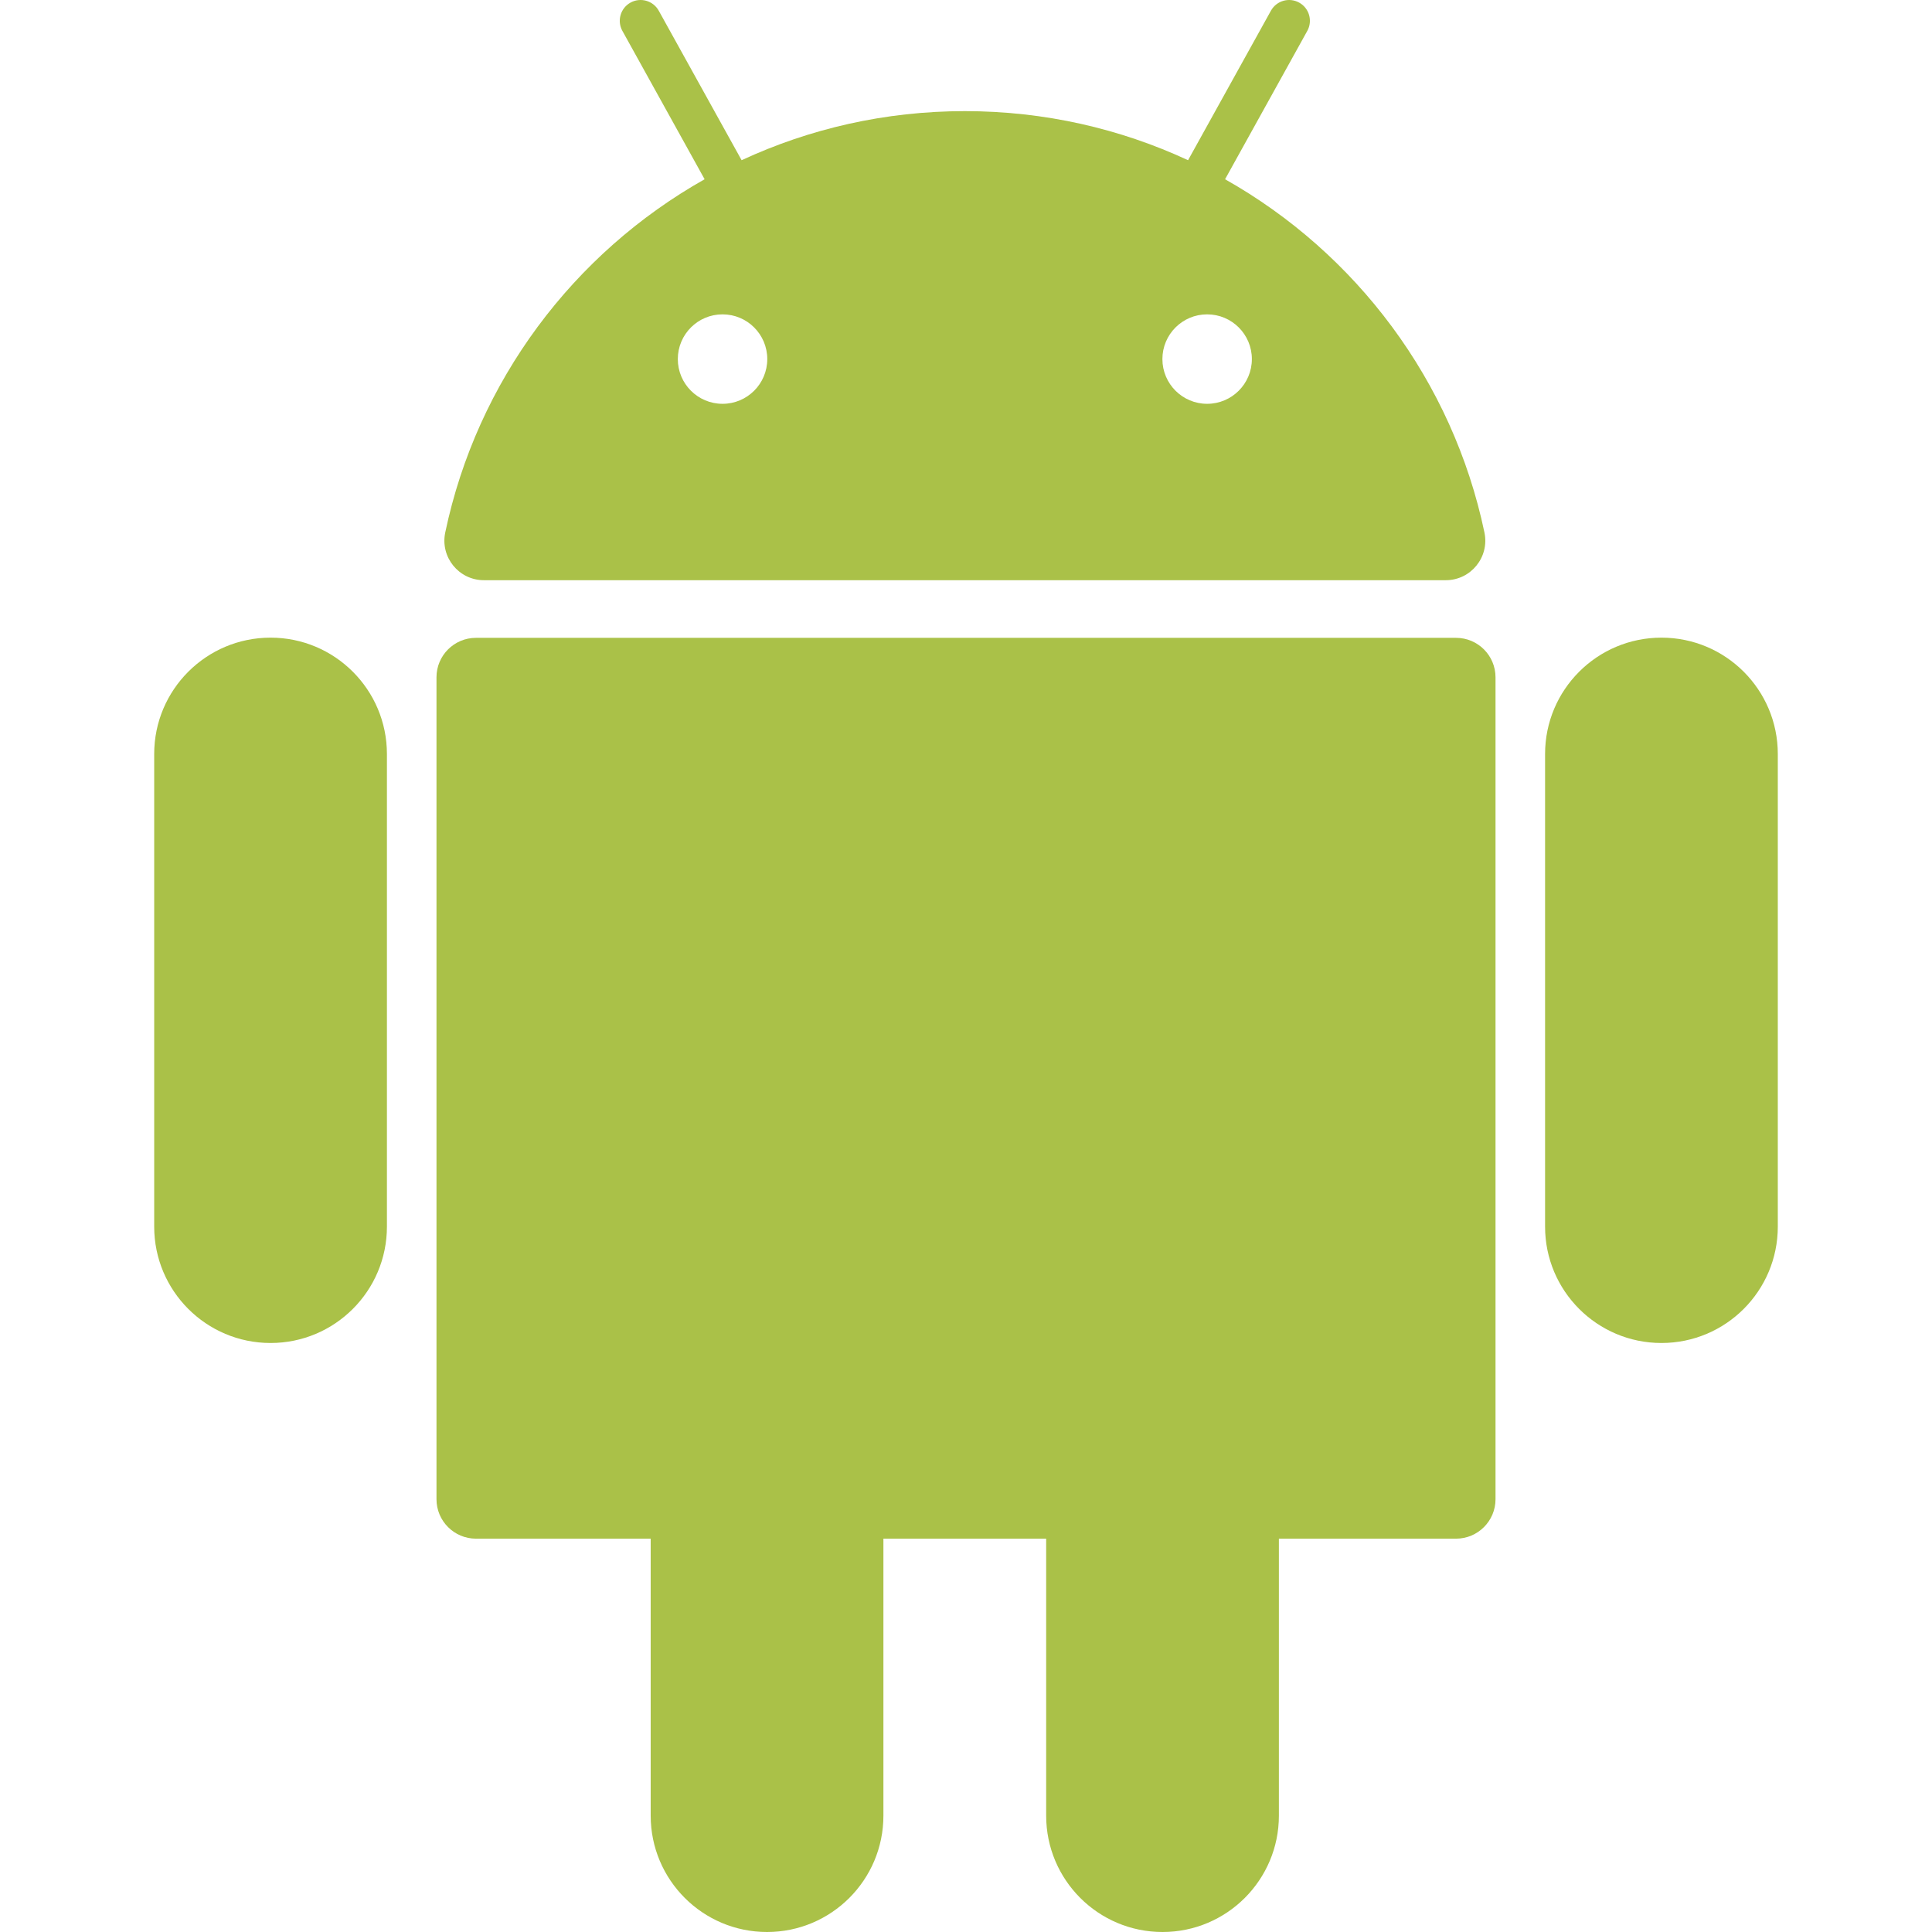
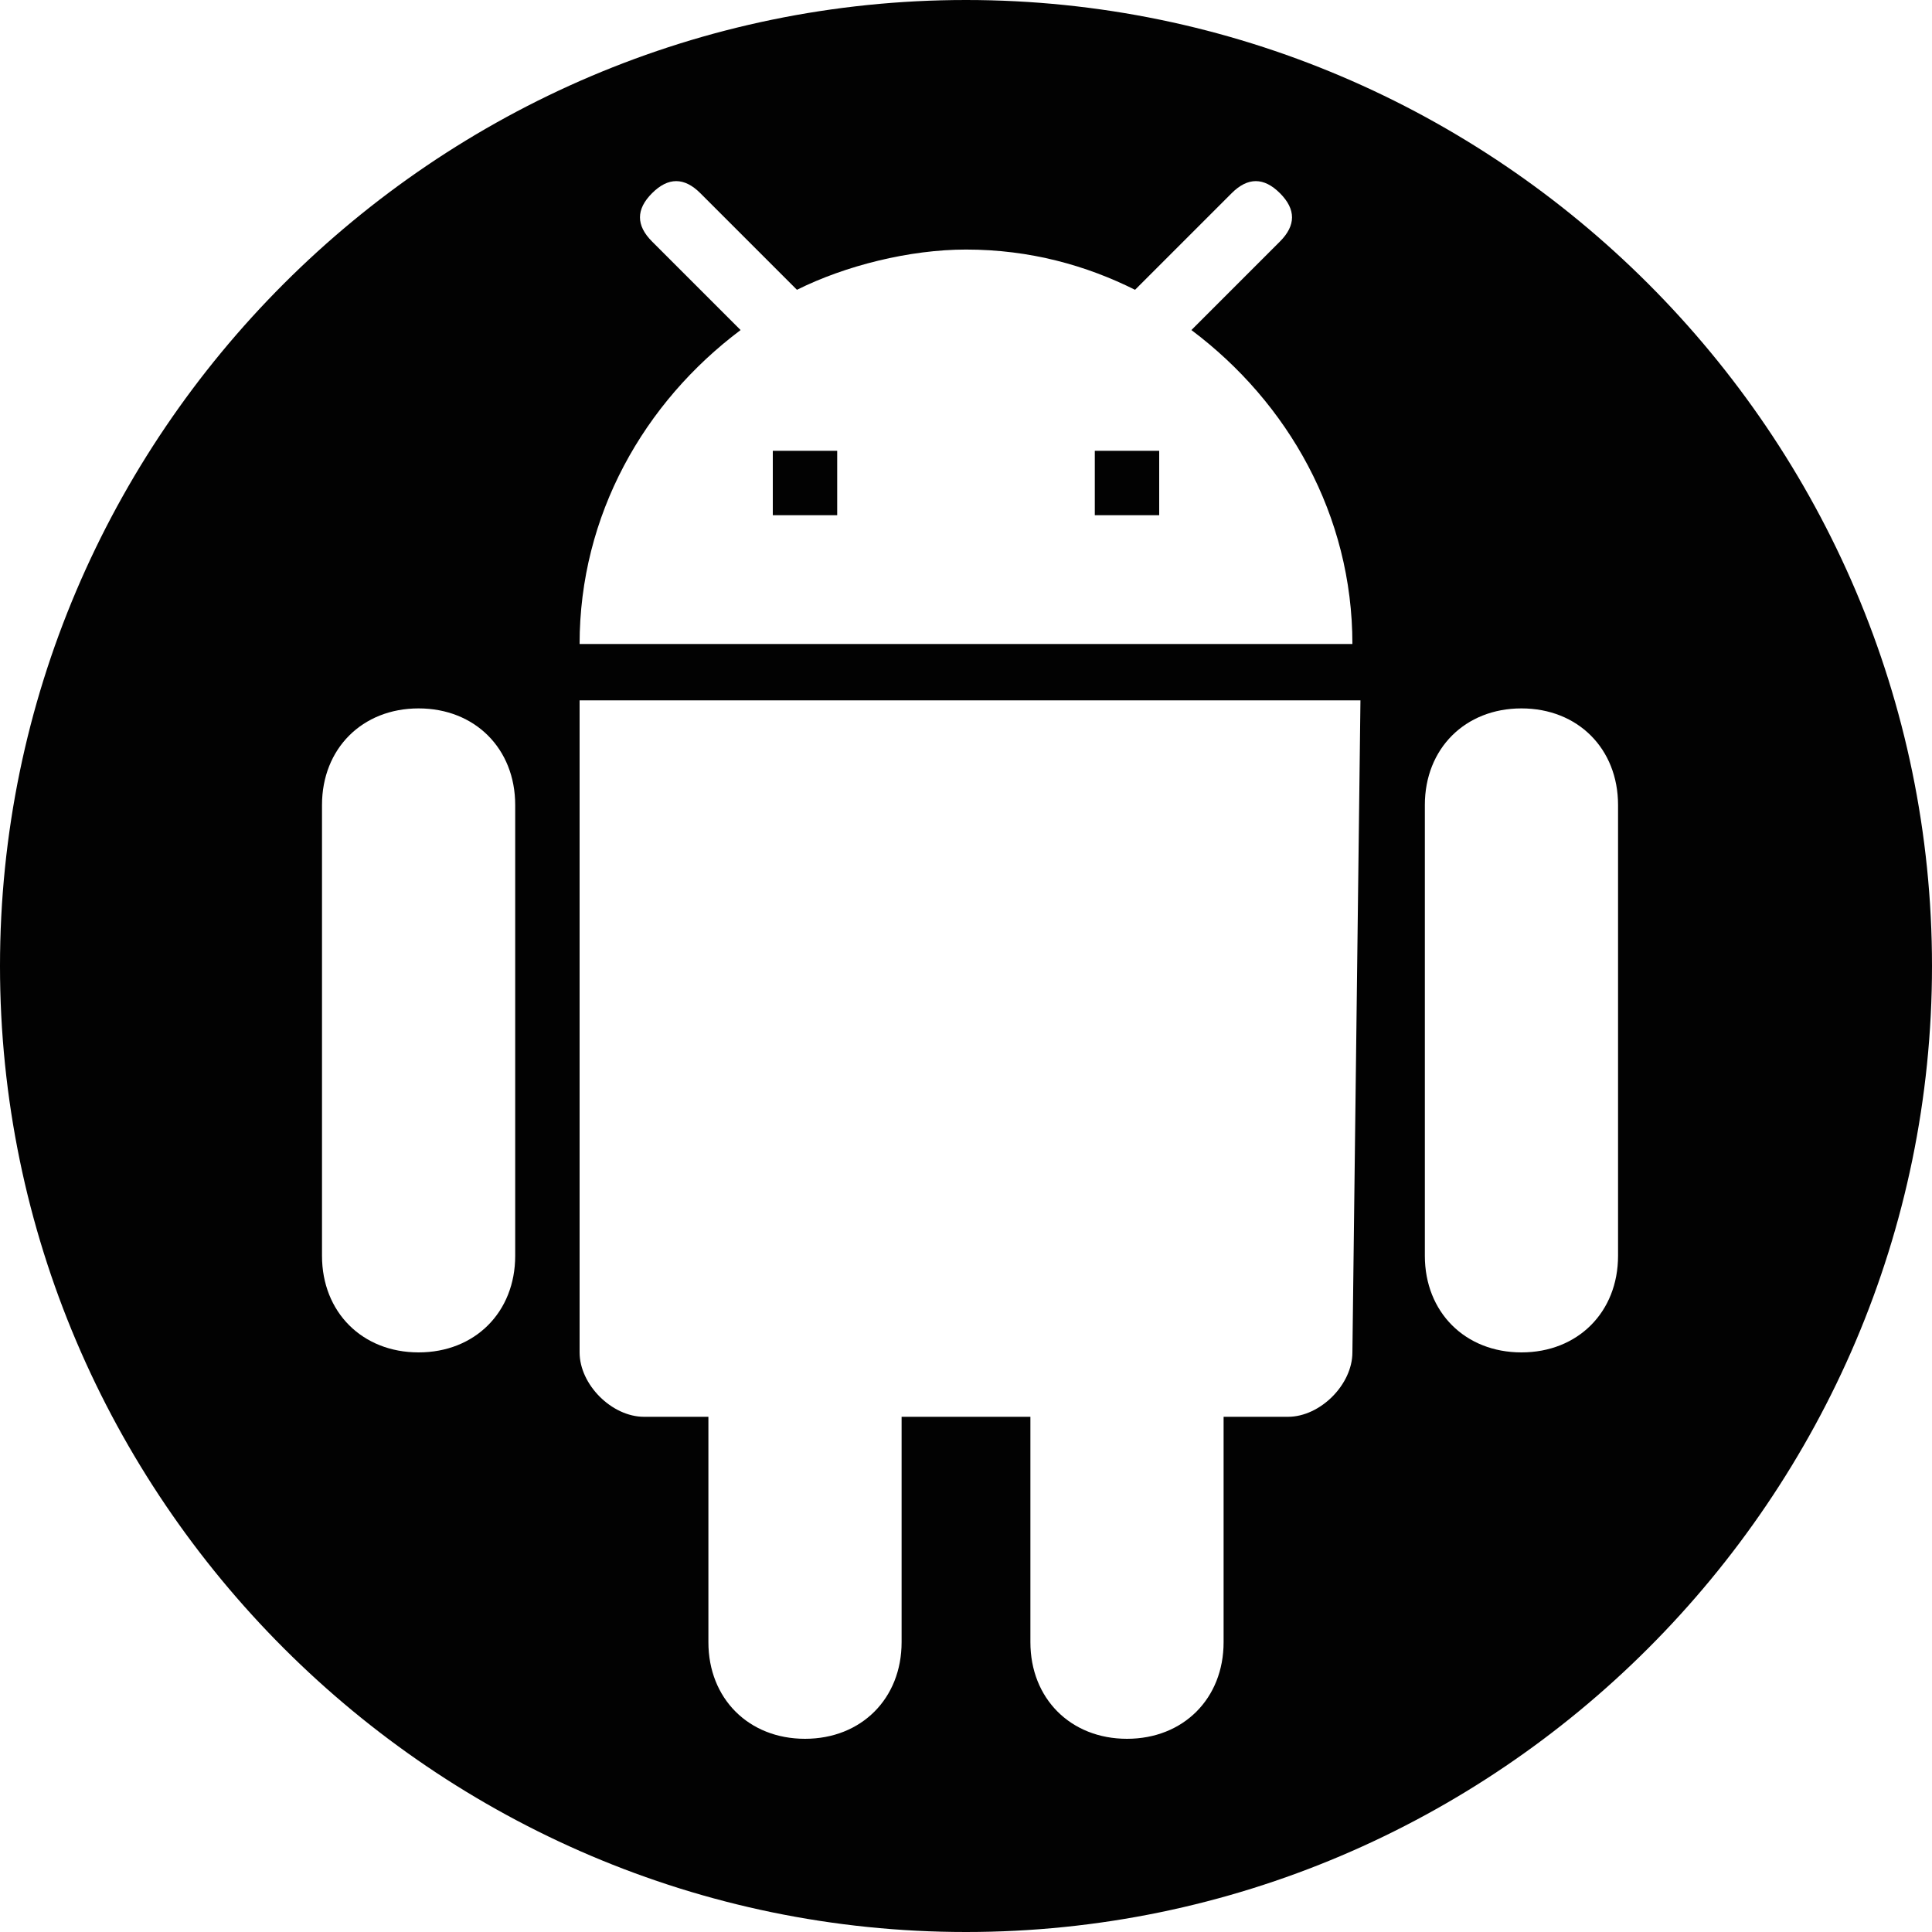
- <svg xmlns="http://www.w3.org/2000/svg" version="1.1" id="Layer_1" x="0px" y="0px" viewBox="0 0 413.137 413.137" style="enable-background:new 0 0 413.137 413.137;" height="40px" width="40px" xml:space="preserve">
+ <svg xmlns="http://www.w3.org/2000/svg" version="1.1" id="Layer_1" x="0px" y="0px" viewBox="-267 469 24 24" height="40px" width="40px" style="enable-background:new -267 469 24 24;" xml:space="preserve">
+   <style type="text/css">
+ 	.st0{fill:#020202;}
+ </style>
  <g>
-     <path style="fill:#AAC148;" d="M311.358,136.395H101.779c-4.662,0-8.441,3.779-8.441,8.441v175.749   c0,4.662,3.779,8.441,8.441,8.441h37.363v59.228c0,13.742,11.14,24.883,24.883,24.883l0,0c13.742,0,24.883-11.14,24.883-24.883   v-59.228h34.803v59.228c0,13.742,11.14,24.883,24.883,24.883l0,0c13.742,0,24.883-11.14,24.883-24.883v-59.228h37.882   c4.662,0,8.441-3.779,8.441-8.441V144.836C319.799,140.174,316.02,136.395,311.358,136.395z" />
-     <path style="fill:#AAC148;" d="M57.856,136.354L57.856,136.354c-13.742,0-24.883,11.14-24.883,24.883v101.065   c0,13.742,11.14,24.883,24.883,24.883l0,0c13.742,0,24.883-11.14,24.883-24.883V161.237   C82.738,147.495,71.598,136.354,57.856,136.354z" />
-     <path style="fill:#AAC148;" d="M355.281,136.354L355.281,136.354c-13.742,0-24.883,11.14-24.883,24.883v101.065   c0,13.742,11.14,24.883,24.883,24.883l0,0c13.742,0,24.883-11.14,24.883-24.883V161.237   C380.164,147.495,369.024,136.354,355.281,136.354z" />
-     <path style="fill:#AAC148;" d="M103.475,124.069h205.692c5.366,0,9.368-4.943,8.266-10.195   c-6.804-32.428-27.45-59.756-55.465-75.543l17.584-31.727c1.19-2.148,0.414-4.855-1.734-6.045   c-2.153-1.193-4.856-0.414-6.046,1.734l-17.717,31.966c-14.511-6.734-30.683-10.495-47.734-10.495   c-17.052,0-33.224,3.761-47.735,10.495L140.869,2.292c-1.191-2.149-3.898-2.924-6.045-1.734c-2.148,1.19-2.924,3.897-1.734,6.045   l17.584,31.727c-28.015,15.788-48.661,43.115-55.465,75.544C94.106,119.126,98.108,124.069,103.475,124.069z M267.697,76.786   c0,5.282-4.282,9.565-9.565,9.565c-5.282,0-9.565-4.282-9.565-9.565c0-5.282,4.282-9.565,9.565-9.565   C263.415,67.221,267.697,71.504,267.697,76.786z M154.508,67.221c5.282,0,9.565,4.282,9.565,9.565c0,5.282-4.282,9.565-9.565,9.565   c-5.282,0-9.565-4.282-9.565-9.565C144.943,71.504,149.225,67.221,154.508,67.221z" />
+     <path class="st0" d="M-255,469c-6.6,0-12,5.4-12,12s5.4,12,12,12s12-5.4,12-12S-248.4,469-255,469z M-260.6,484.6   c0,0.7-0.5,1.2-1.2,1.2s-1.2-0.5-1.2-1.2V479c0-0.7,0.5-1.2,1.2-1.2s1.2,0.5,1.2,1.2V484.6z M-250.2,485.8c0,0.4-0.4,0.8-0.8,0.8   h-0.8v2.8c0,0.7-0.5,1.2-1.2,1.2s-1.2-0.5-1.2-1.2v-2.8h-1.6v2.8c0,0.7-0.5,1.2-1.2,1.2s-1.2-0.5-1.2-1.2v-2.8h-0.8   c-0.4,0-0.8-0.4-0.8-0.8v-8.1h9.7L-250.2,485.8L-250.2,485.8z M-259.8,477c0-1.6,0.8-3,2-3.9l-1.1-1.1c-0.2-0.2-0.2-0.4,0-0.6   s0.4-0.2,0.6,0l1.2,1.2c0.6-0.3,1.4-0.5,2.1-0.5c0.8,0,1.5,0.2,2.1,0.5l1.2-1.2c0.2-0.2,0.4-0.2,0.6,0c0.2,0.2,0.2,0.4,0,0.6   l-1.1,1.1c1.2,0.9,2,2.3,2,3.9H-259.8z M-246.9,484.6c0,0.7-0.5,1.2-1.2,1.2s-1.2-0.5-1.2-1.2V479c0-0.7,0.5-1.2,1.2-1.2   s1.2,0.5,1.2,1.2V484.6z" />
+     <rect x="-253.4" y="474.6" class="st0" width="0.8" height="0.8" />
+     <rect x="-257.4" y="474.6" class="st0" width="0.8" height="0.8" />
  </g>
-   <g>
- </g>
-   <g>
- </g>
-   <g>
- </g>
-   <g>
- </g>
-   <g>
- </g>
-   <g>
- </g>
-   <g>
- </g>
-   <g>
- </g>
-   <g>
- </g>
-   <g>
- </g>
-   <g>
- </g>
-   <g>
- </g>
-   <g>
- </g>
-   <g>
- </g>
-   <g>
- </g>
</svg>
